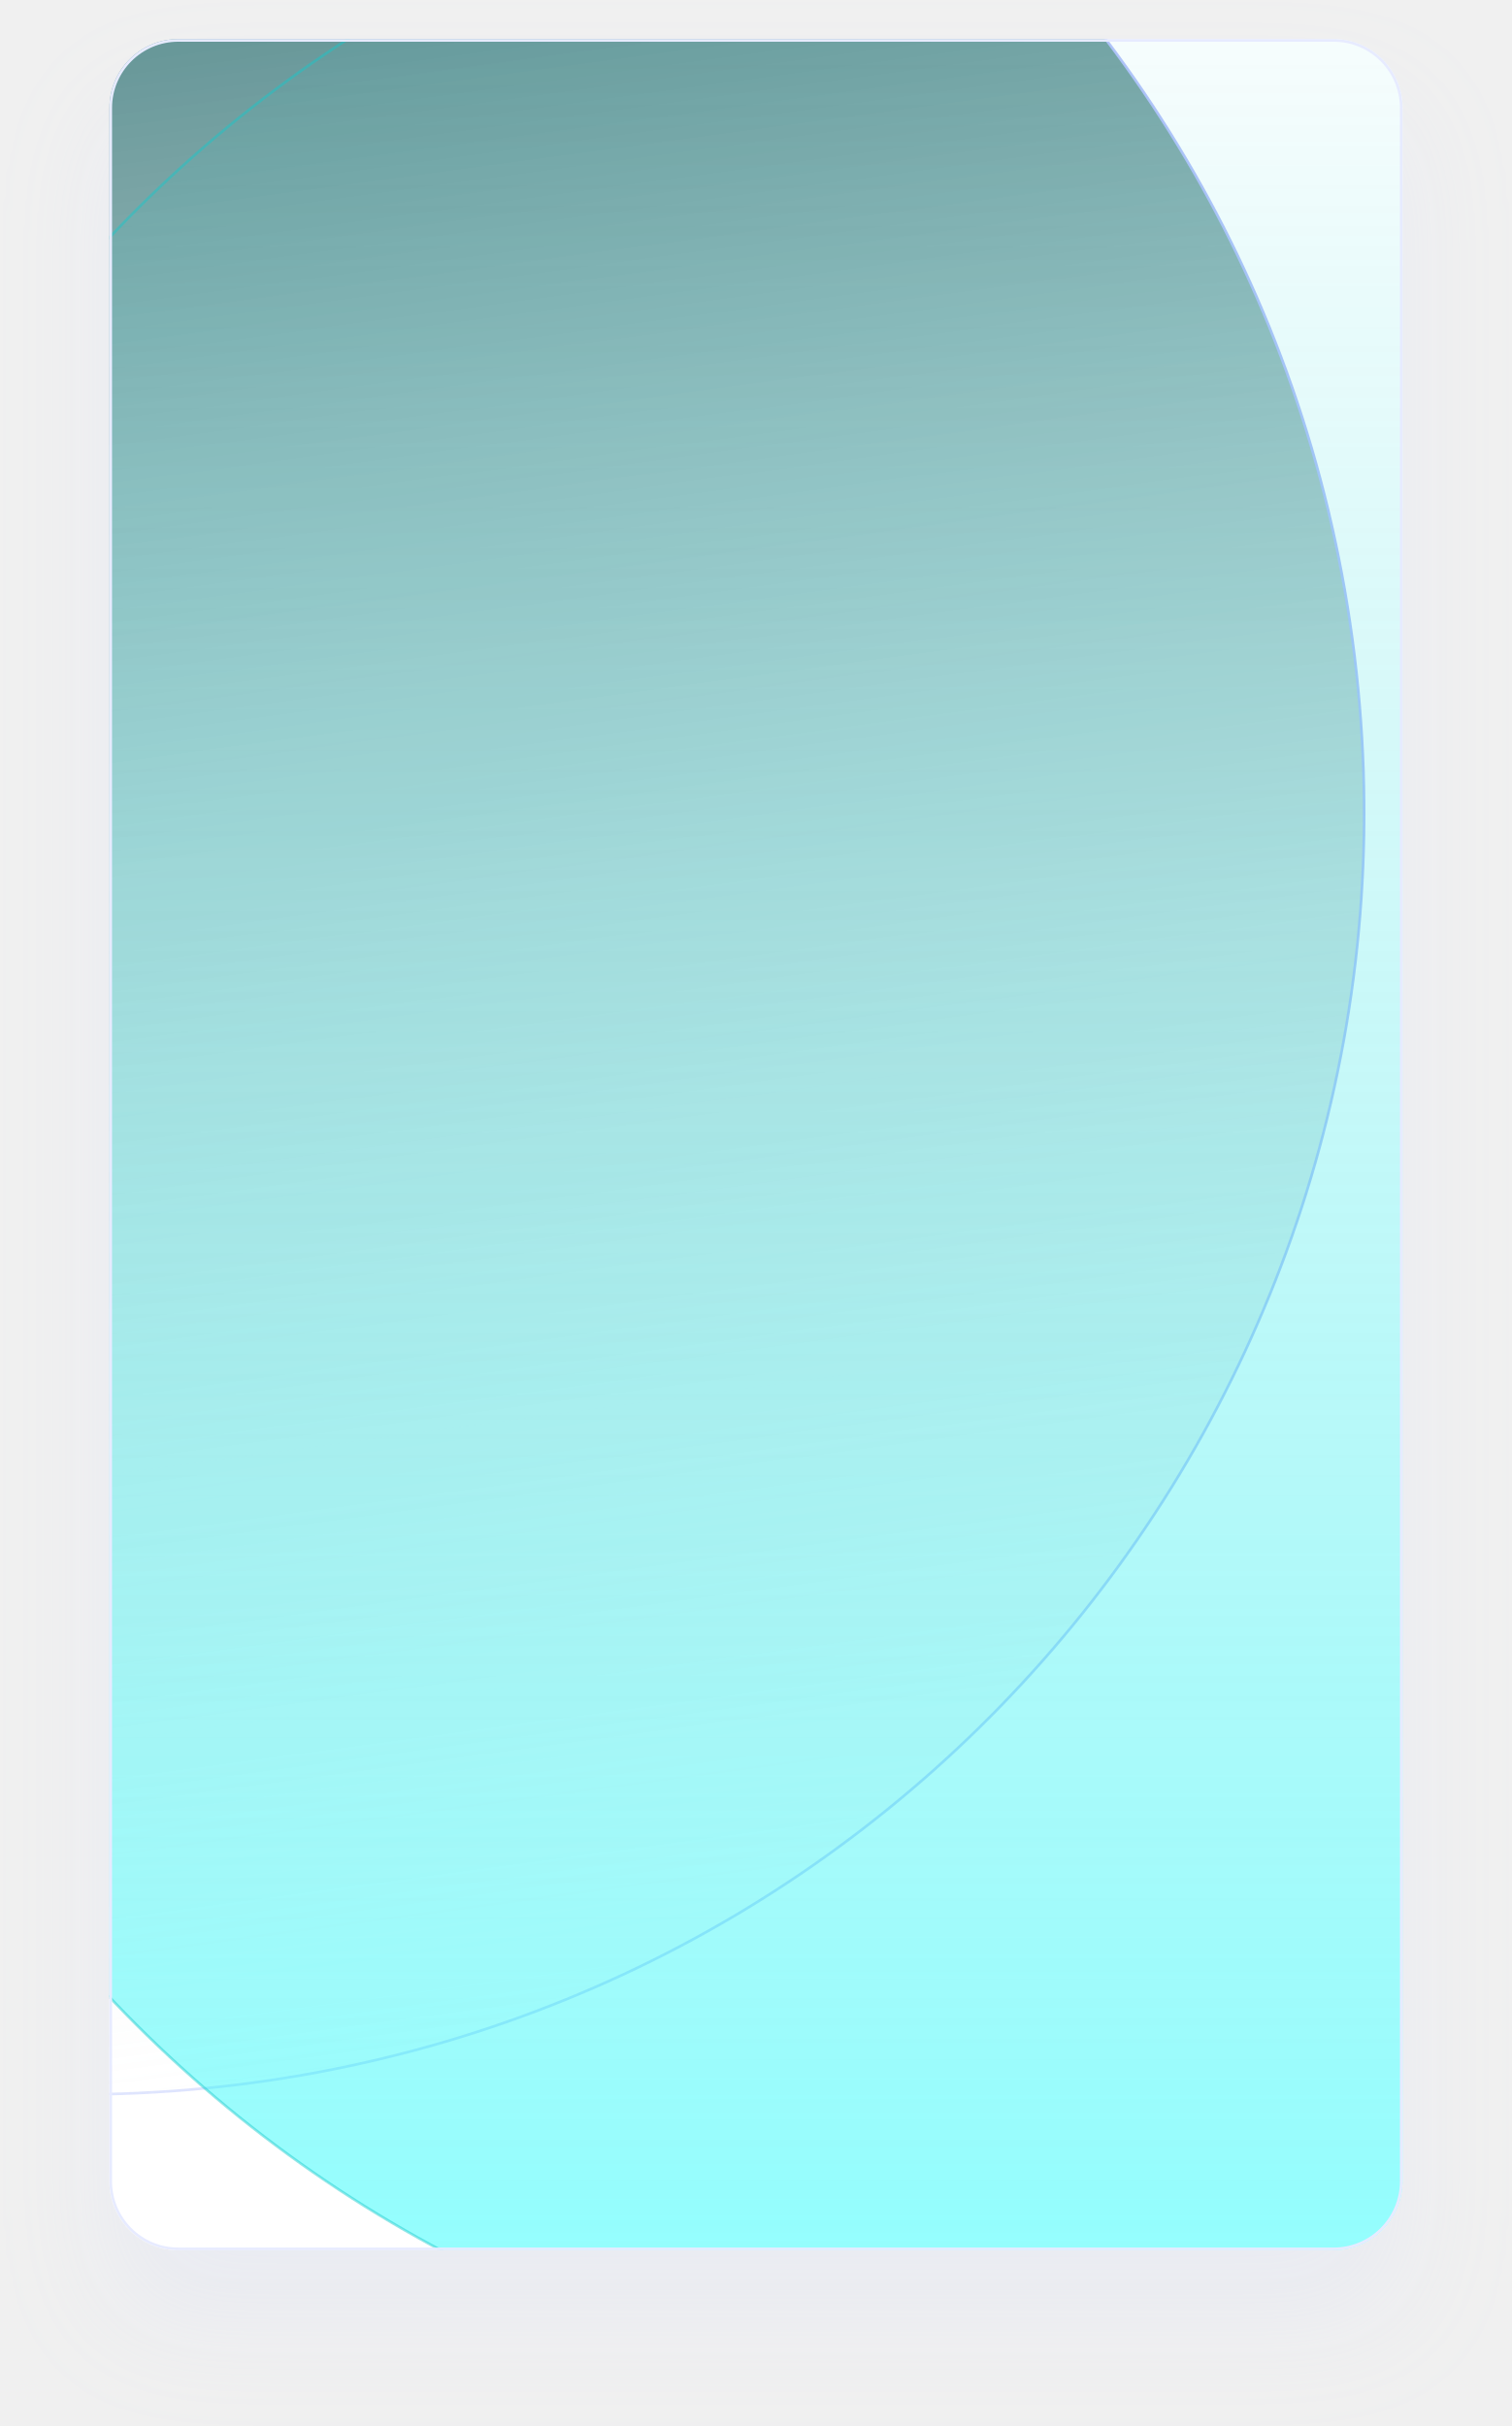
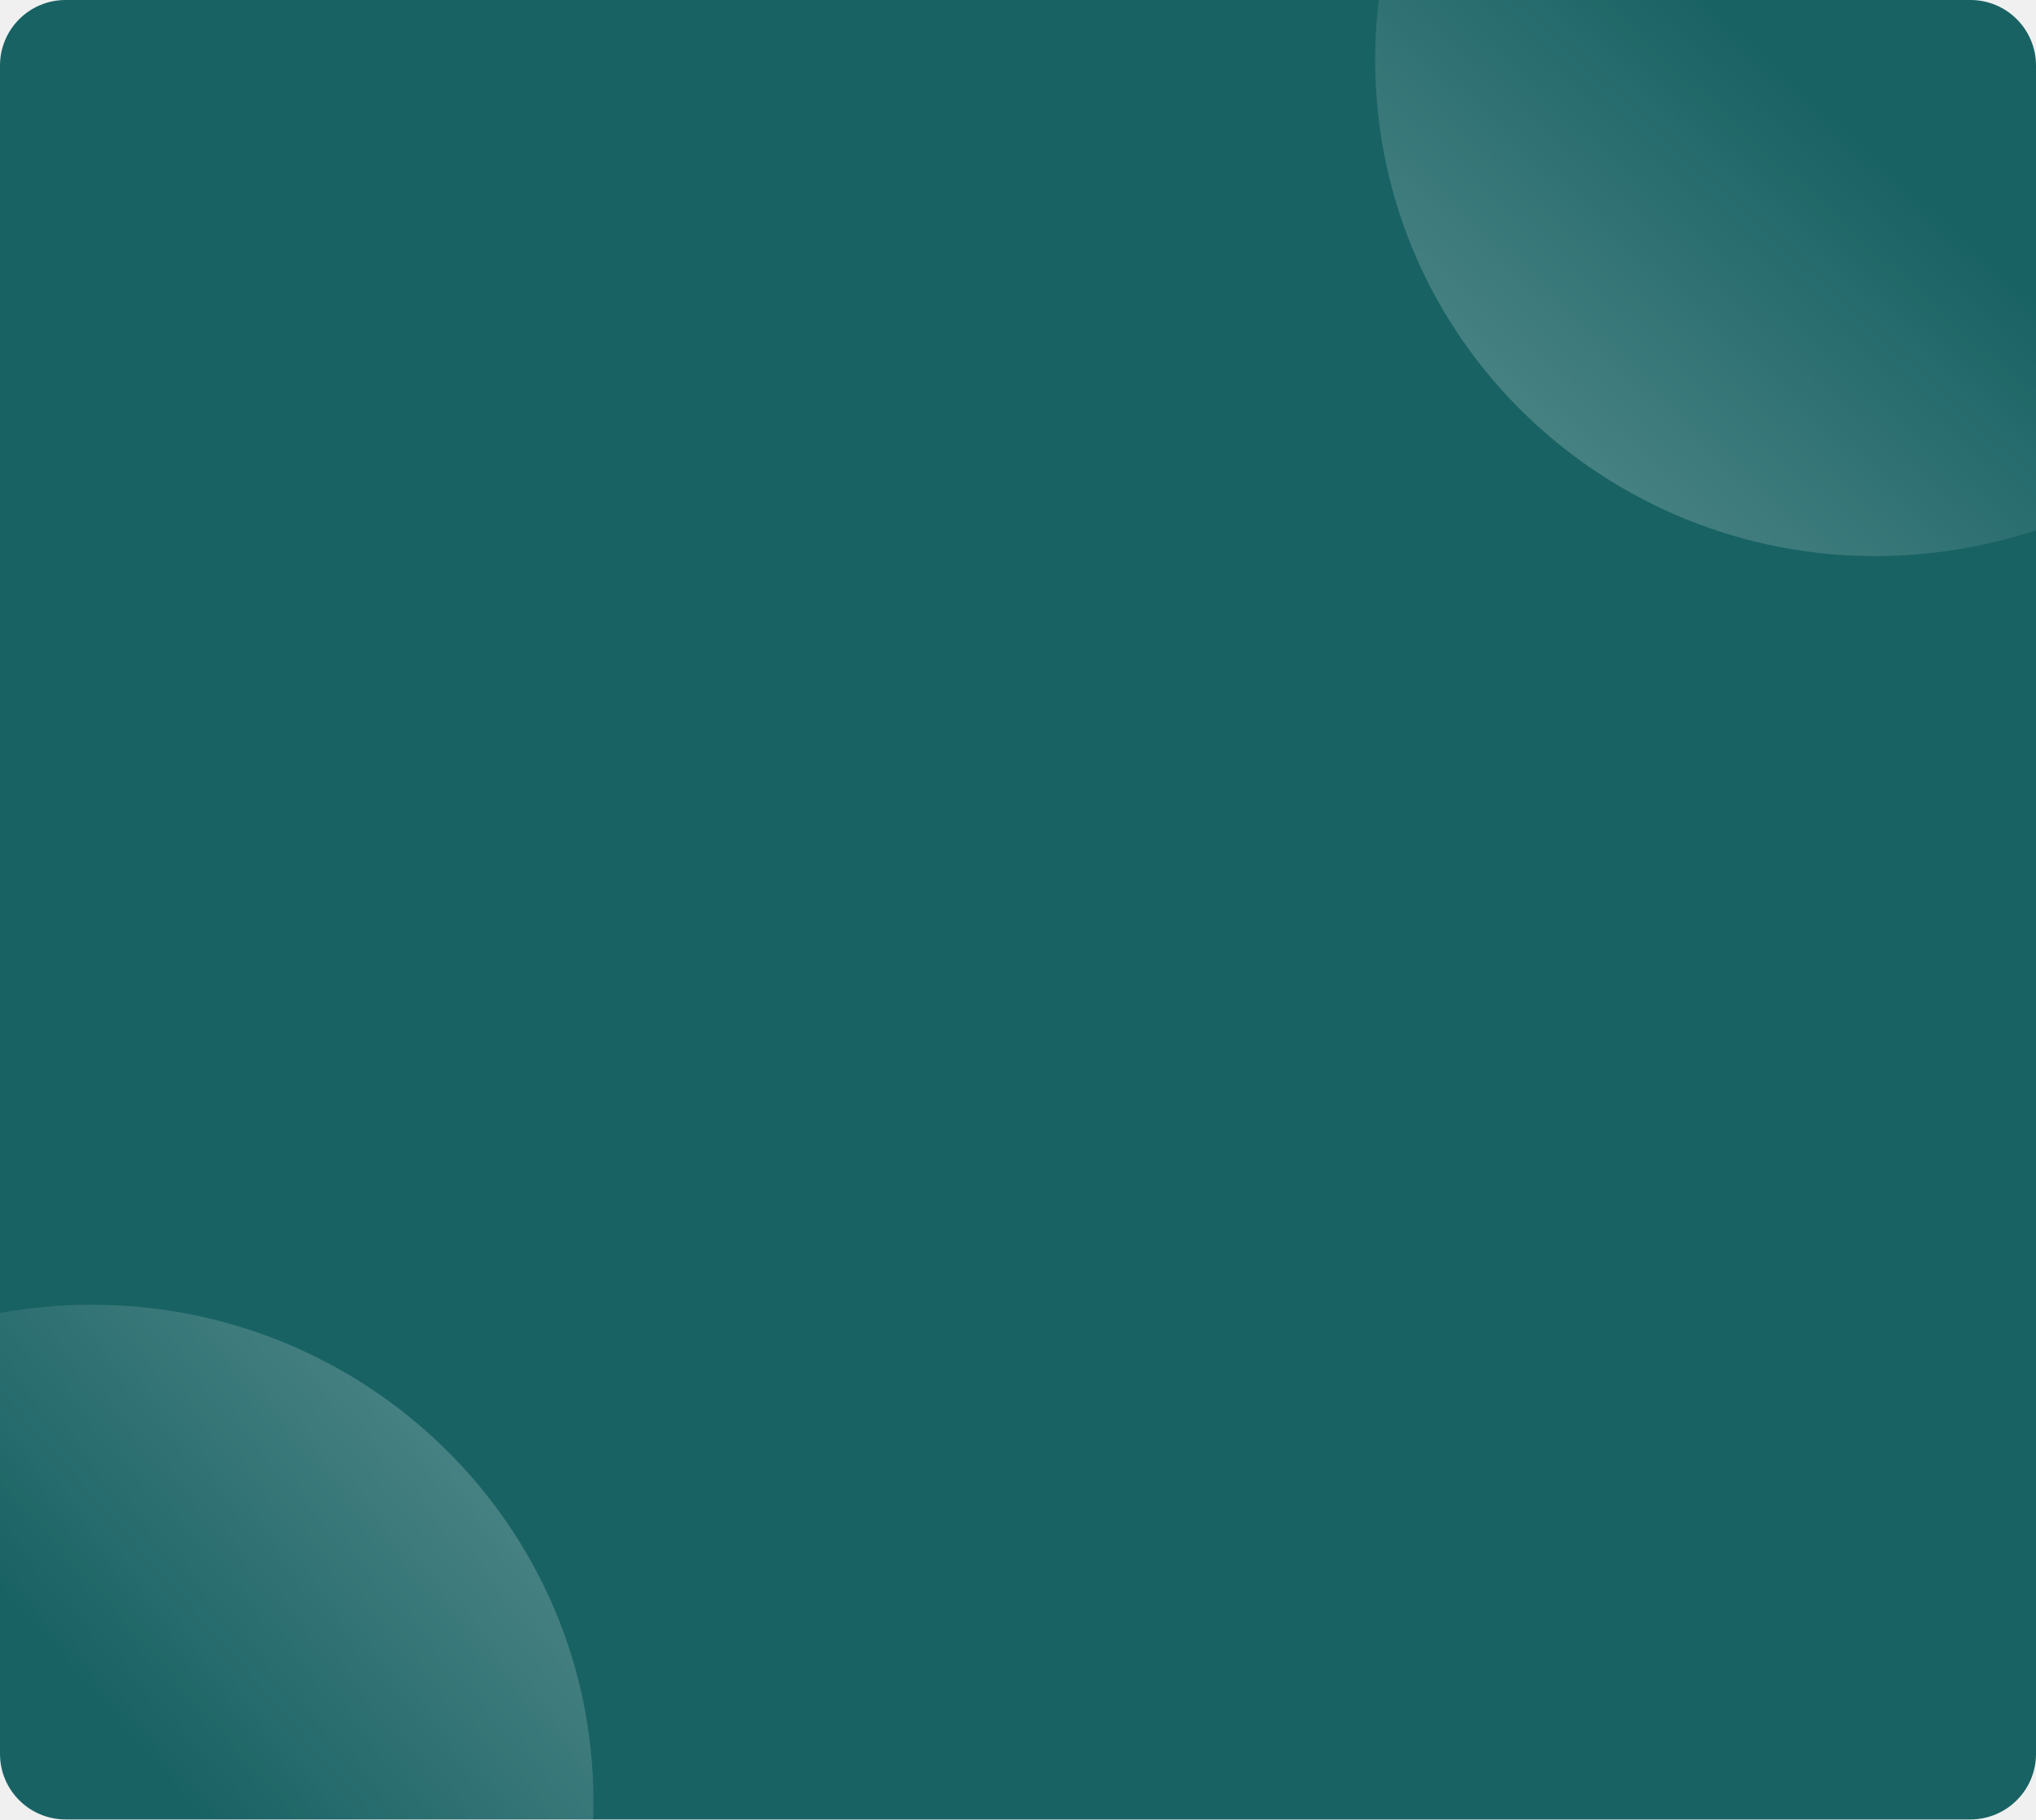
- <svg xmlns="http://www.w3.org/2000/svg" width="387" height="621" viewBox="0 0 387 621" fill="none">
-   <g filter="url(#filter0_d_1_7017)">
-     <g clip-path="url(#clip0_1_7017)">
-       <rect x="28" y="10" width="331" height="566" rx="17.646" fill="white" />
-       <circle cx="20.757" cy="207.72" r="328.367" transform="rotate(-7.71426 20.7571 207.72)" fill="url(#paint0_linear_1_7017)" stroke="url(#paint1_linear_1_7017)" stroke-width="0.679" />
-       <circle cx="267.002" cy="286.002" r="328.367" fill="url(#paint2_linear_1_7017)" stroke="url(#paint3_radial_1_7017)" stroke-width="0.679" />
-     </g>
-     <rect x="28.339" y="10.339" width="330.321" height="565.321" rx="17.306" stroke="#E7EBFF" stroke-width="0.679" />
+ <svg xmlns="http://www.w3.org/2000/svg" width="621" height="555" viewBox="0 0 621 555" fill="none">
+   <g clip-path="url(#clip0_95_6717)">
+     <rect width="621" height="555" rx="20" fill="#196264" />
+     <ellipse cx="153" cy="151.5" rx="153" ry="151.5" transform="matrix(0.99418 -0.107732 -0.107732 -0.99418 436.643 185.203)" fill="url(#paint0_linear_95_6717)" />
+     <ellipse cx="153" cy="151.5" rx="153" ry="151.5" transform="matrix(-1 0 0 1 181 398)" fill="url(#paint1_linear_95_6717)" />
  </g>
  <defs>
-     <filter id="filter0_d_1_7017" x="0.853" y="0.498" width="385.295" height="620.295" filterUnits="userSpaceOnUse" color-interpolation-filters="sRGB">
-       <feFlood flood-opacity="0" result="BackgroundImageFix" />
-       <feColorMatrix in="SourceAlpha" type="matrix" values="0 0 0 0 0 0 0 0 0 0 0 0 0 0 0 0 0 0 127 0" result="hardAlpha" />
-       <feOffset dy="17.646" />
-       <feGaussianBlur stdDeviation="13.574" />
-       <feComposite in2="hardAlpha" operator="out" />
-       <feColorMatrix type="matrix" values="0 0 0 0 0.738 0 0 0 0 0.794 0 0 0 0 1 0 0 0 0.13 0" />
-       <feBlend mode="normal" in2="BackgroundImageFix" result="effect1_dropShadow_1_7017" />
-       <feBlend mode="normal" in="SourceGraphic" in2="effect1_dropShadow_1_7017" result="shape" />
-     </filter>
-     <linearGradient id="paint0_linear_1_7017" x1="20.757" y1="-120.986" x2="20.757" y2="536.426" gradientUnits="userSpaceOnUse">
-       <stop stop-color="#196264" />
-       <stop offset="1" stop-color="white" stop-opacity="0.2" />
+     <linearGradient id="paint0_linear_95_6717" x1="-48.538" y1="-54.592" x2="151.289" y2="120.799" gradientUnits="userSpaceOnUse">
+       <stop stop-color="white" stop-opacity="0.4" />
+       <stop offset="1" stop-color="white" stop-opacity="0" />
    </linearGradient>
-     <linearGradient id="paint1_linear_1_7017" x1="365.044" y1="175.039" x2="-396.491" y2="343.763" gradientUnits="userSpaceOnUse">
-       <stop stop-color="#B5C2FB" />
-       <stop offset="1" stop-color="#B5C2FB" stop-opacity="0" />
+     <linearGradient id="paint1_linear_95_6717" x1="-48.538" y1="-54.592" x2="151.289" y2="120.799" gradientUnits="userSpaceOnUse">
+       <stop stop-color="white" stop-opacity="0.4" />
+       <stop offset="1" stop-color="white" stop-opacity="0" />
    </linearGradient>
-     <linearGradient id="paint2_linear_1_7017" x1="267.002" y1="-42.705" x2="267.002" y2="614.708" gradientUnits="userSpaceOnUse">
-       <stop stop-color="#0BCACA" stop-opacity="0" />
-       <stop offset="1" stop-color="#1CFFFF" stop-opacity="0.5" />
-     </linearGradient>
-     <radialGradient id="paint3_radial_1_7017" cx="0" cy="0" r="1" gradientUnits="userSpaceOnUse" gradientTransform="translate(267.002 286.002) rotate(89.968) scale(680.973)">
-       <stop offset="0.047" stop-color="#13C8CB" stop-opacity="0" />
-       <stop offset="1" stop-color="#13C8CB" />
-     </radialGradient>
-     <clipPath id="clip0_1_7017">
-       <rect x="28" y="10" width="331" height="566" rx="17.646" fill="white" />
+     <clipPath id="clip0_95_6717">
+       <rect width="621" height="555" rx="20" fill="white" />
    </clipPath>
  </defs>
</svg>
